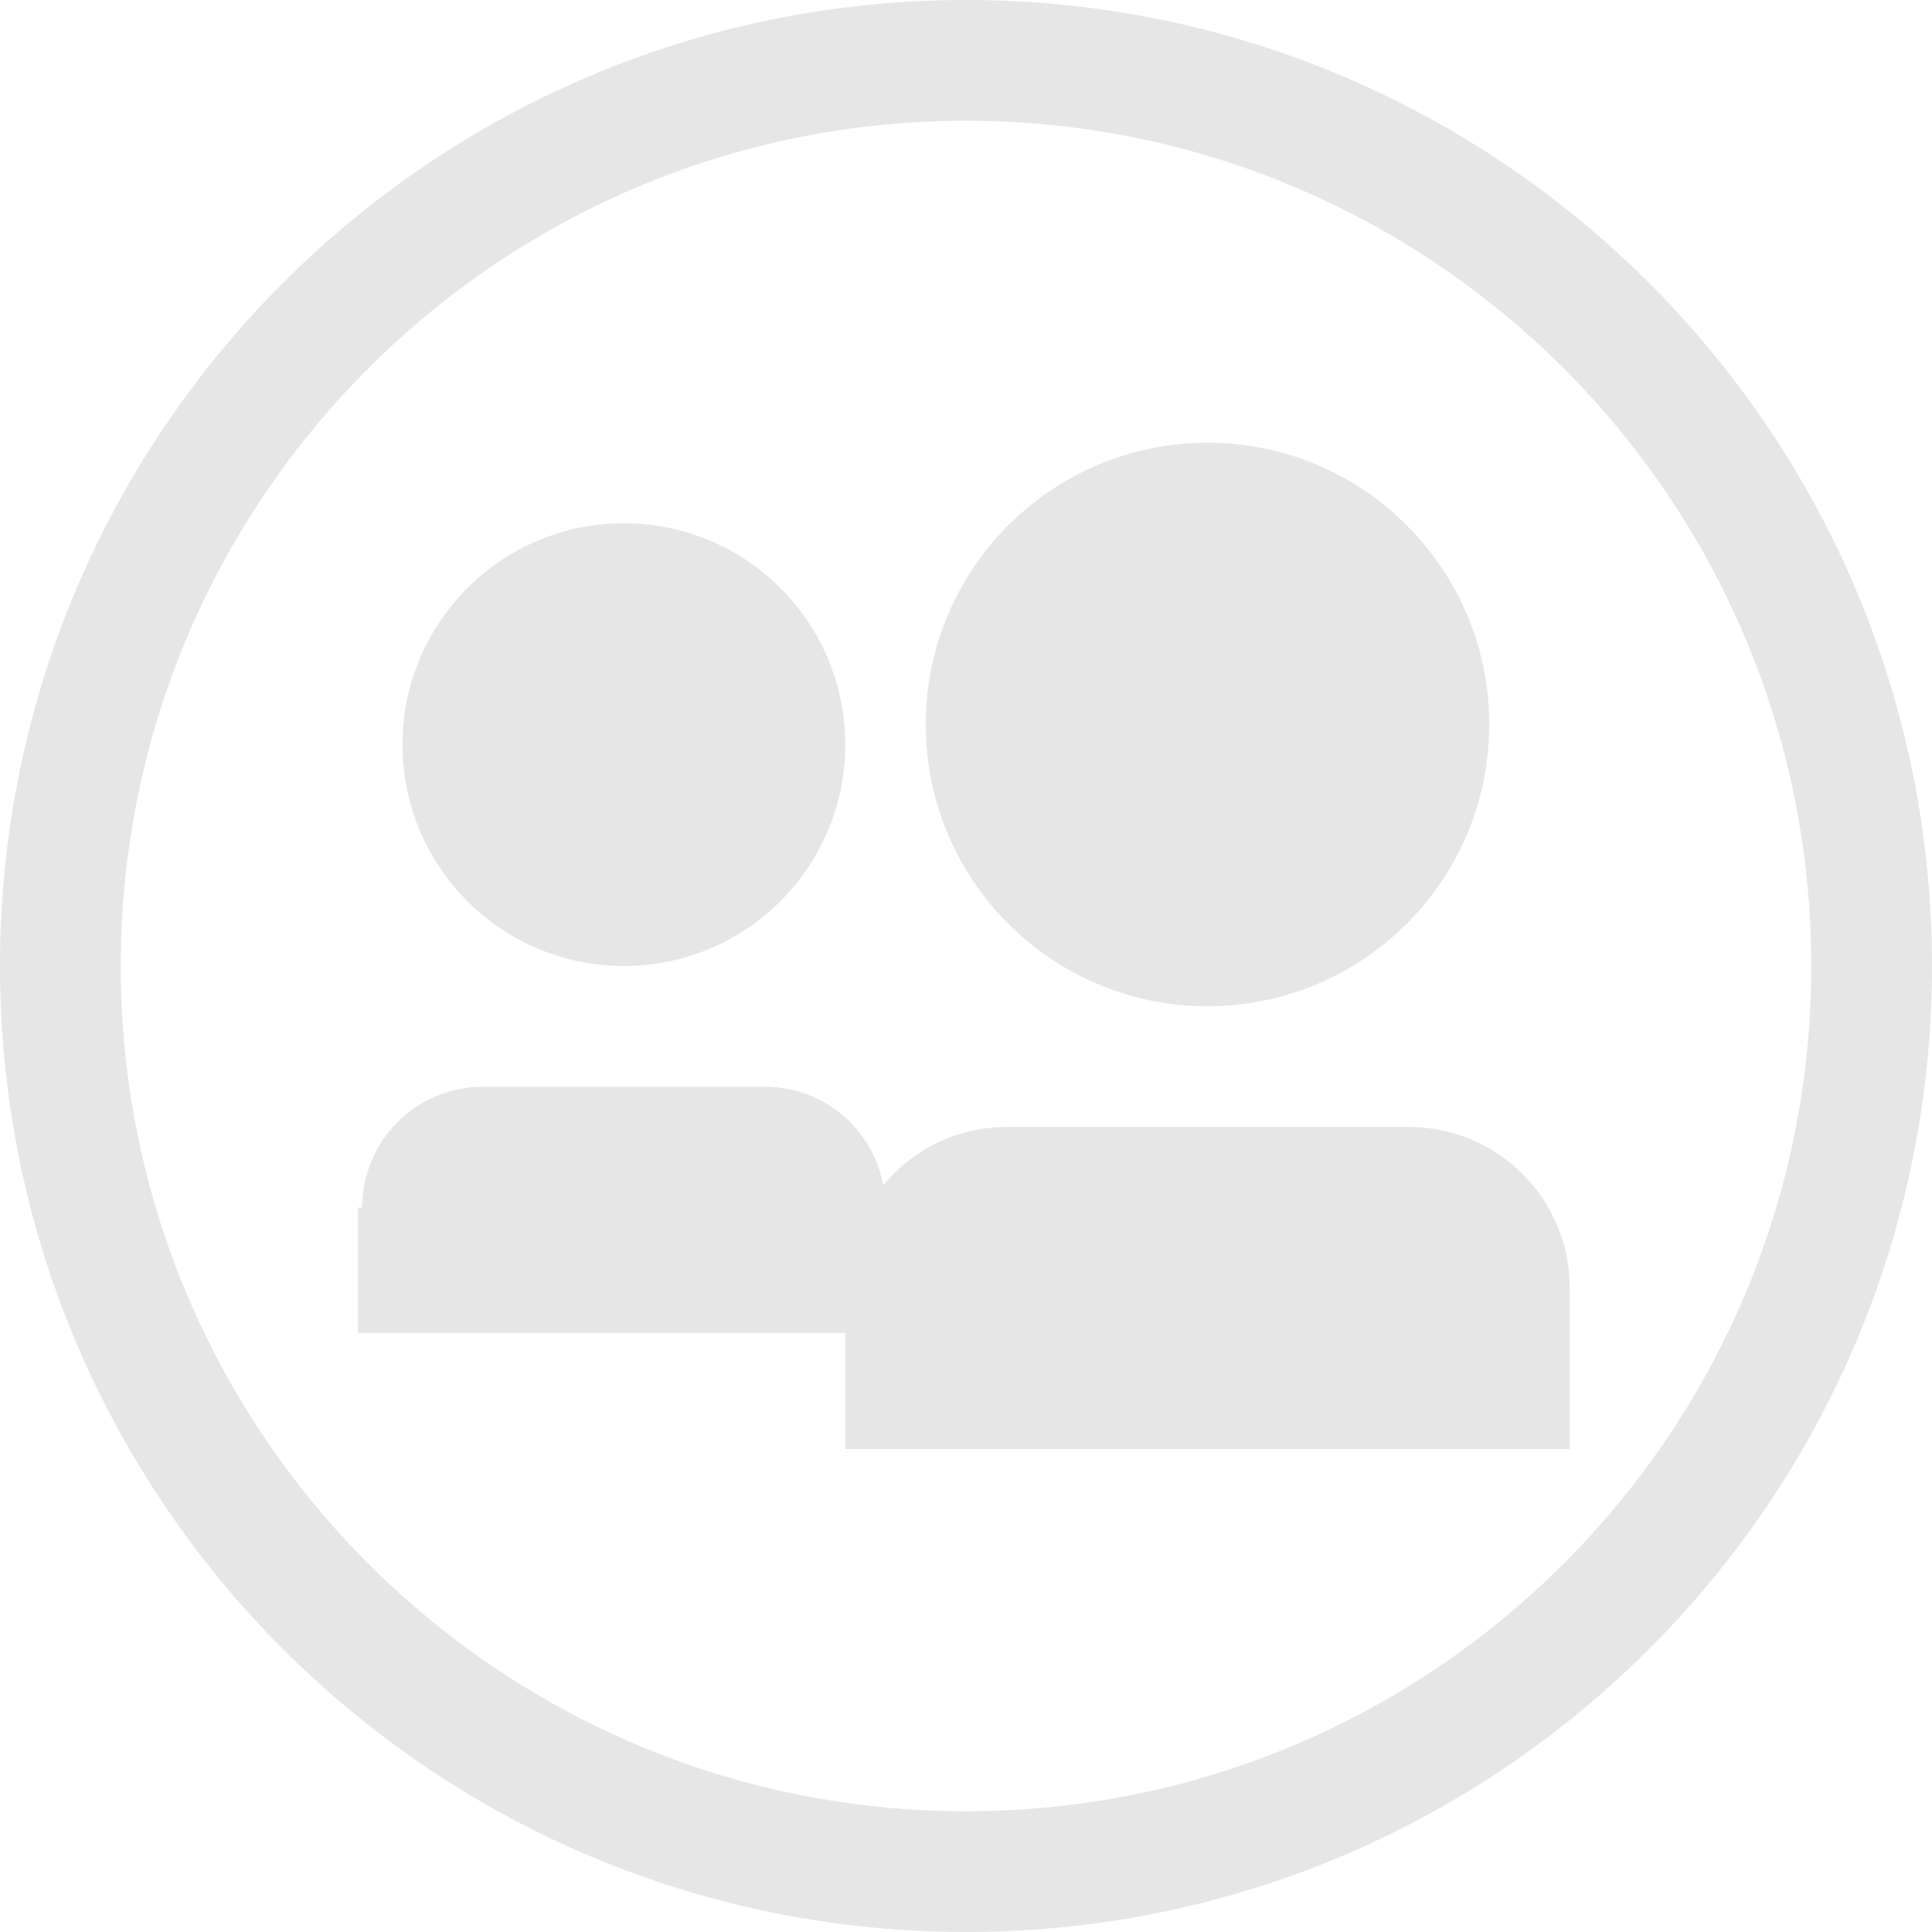
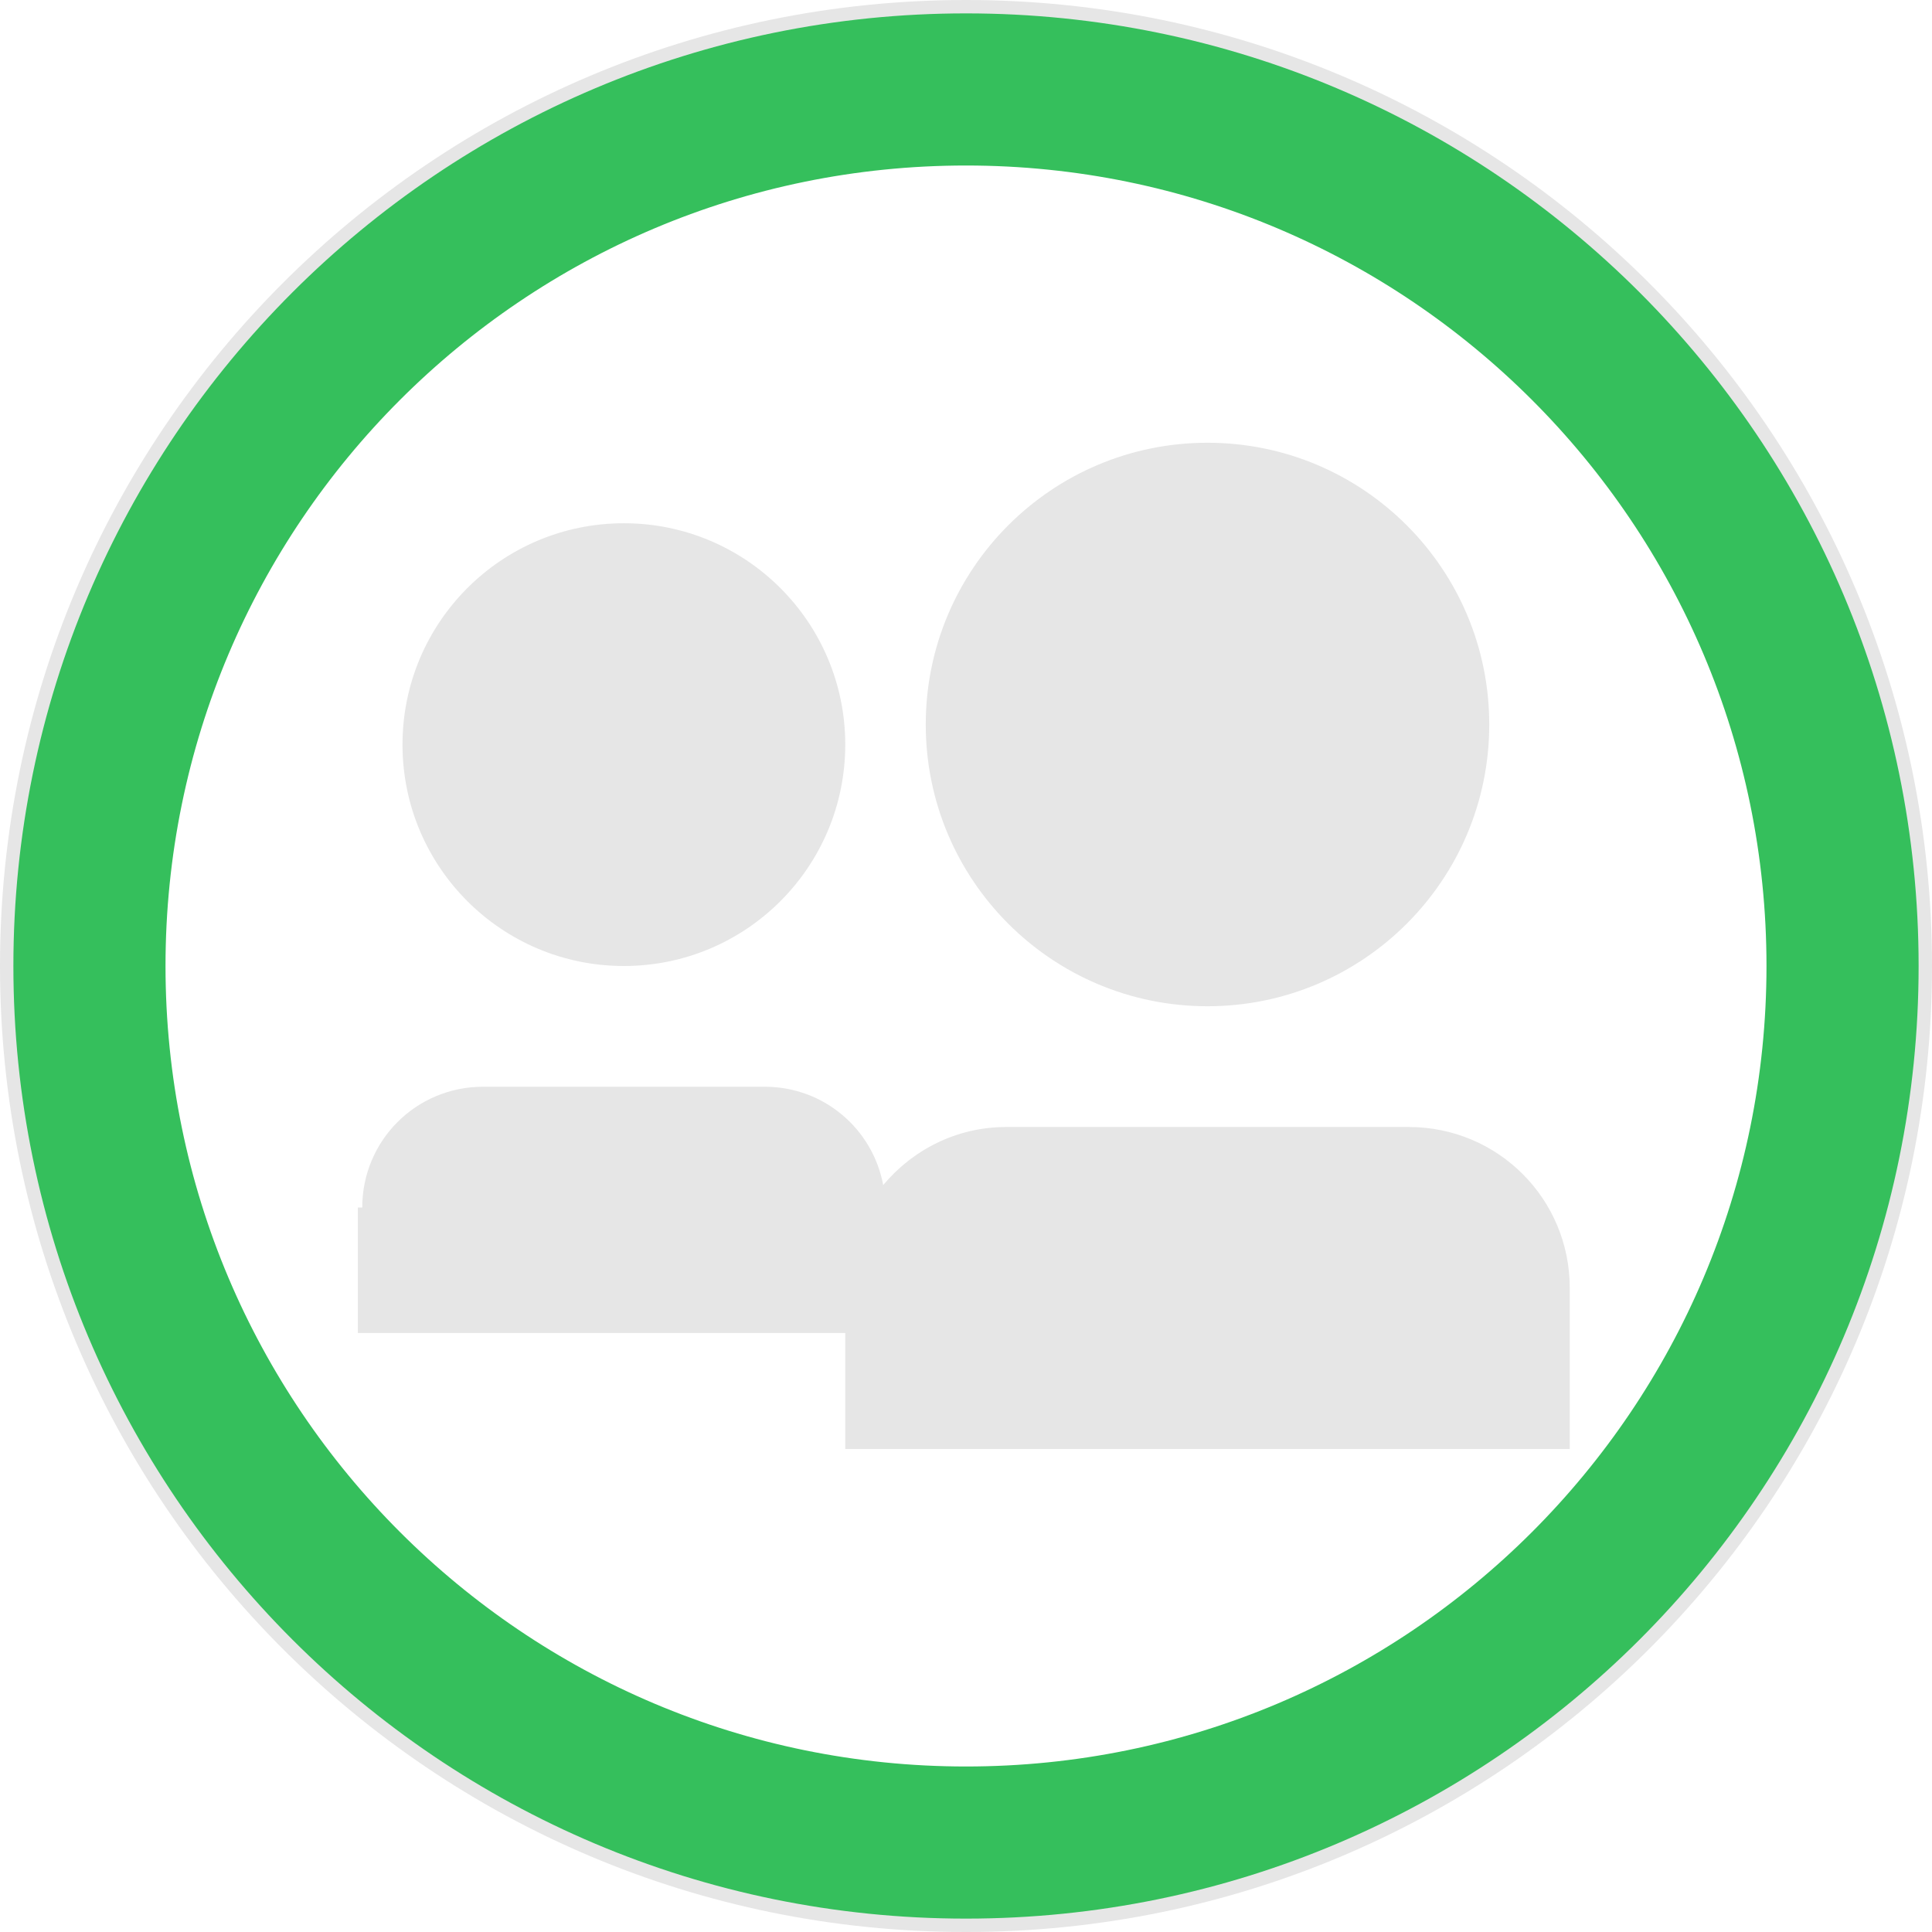
<svg xmlns="http://www.w3.org/2000/svg" width="48" height="48" viewBox="0 0 12.7 12.7" version="1.1" id="svg4">
  <defs id="defs8">
    <style id="current-color-scheme" type="text/css">
      .ColorScheme-Highlight {
        color:#e6e6e6;
      }
  </style>
  </defs>
  <path class="ColorScheme-Highlight" style="fill:currentColor" d="M 24 0 A 24 24 0 0 0 0 24 A 24 24 0 0 0 24 48 A 24 24 0 0 0 48 24 A 24 24 0 0 0 24 0 z M 24 3 A 21 21 0 0 1 45 24 A 21 21 0 0 1 24 45 A 21 21 0 0 1 3 24 A 21 21 0 0 1 24 3 z M 30 11 A 7 7 0 0 0 23 18 A 7 7 0 0 0 30 25 A 7 7 0 0 0 37 18 A 7 7 0 0 0 30 11 z M 15.5 13 A 5.5 5.5 0 0 0 10 18.5 A 5.5 5.5 0 0 0 15.5 24 A 5.5 5.5 0 0 0 21 18.5 A 5.5 5.5 0 0 0 15.5 13 z M 12 27 C 10.338 27 9 28.338 9 30 L 8.891 30 L 8.891 33.117 L 21 33.117 L 21 36 L 39 36 L 39 32 C 39 29.784 37.216 28 35 28 L 25 28 C 23.764 28 22.676 28.567 21.943 29.443 C 21.683 28.05 20.471 27 19 27 L 12 27 z " transform="scale(0.2645833)" id="path823" />
+   <circle cx="6.35" cy="6.35" r="5.762" stroke="#35bf5c" stroke-width="1" fill="none" />
</svg>
